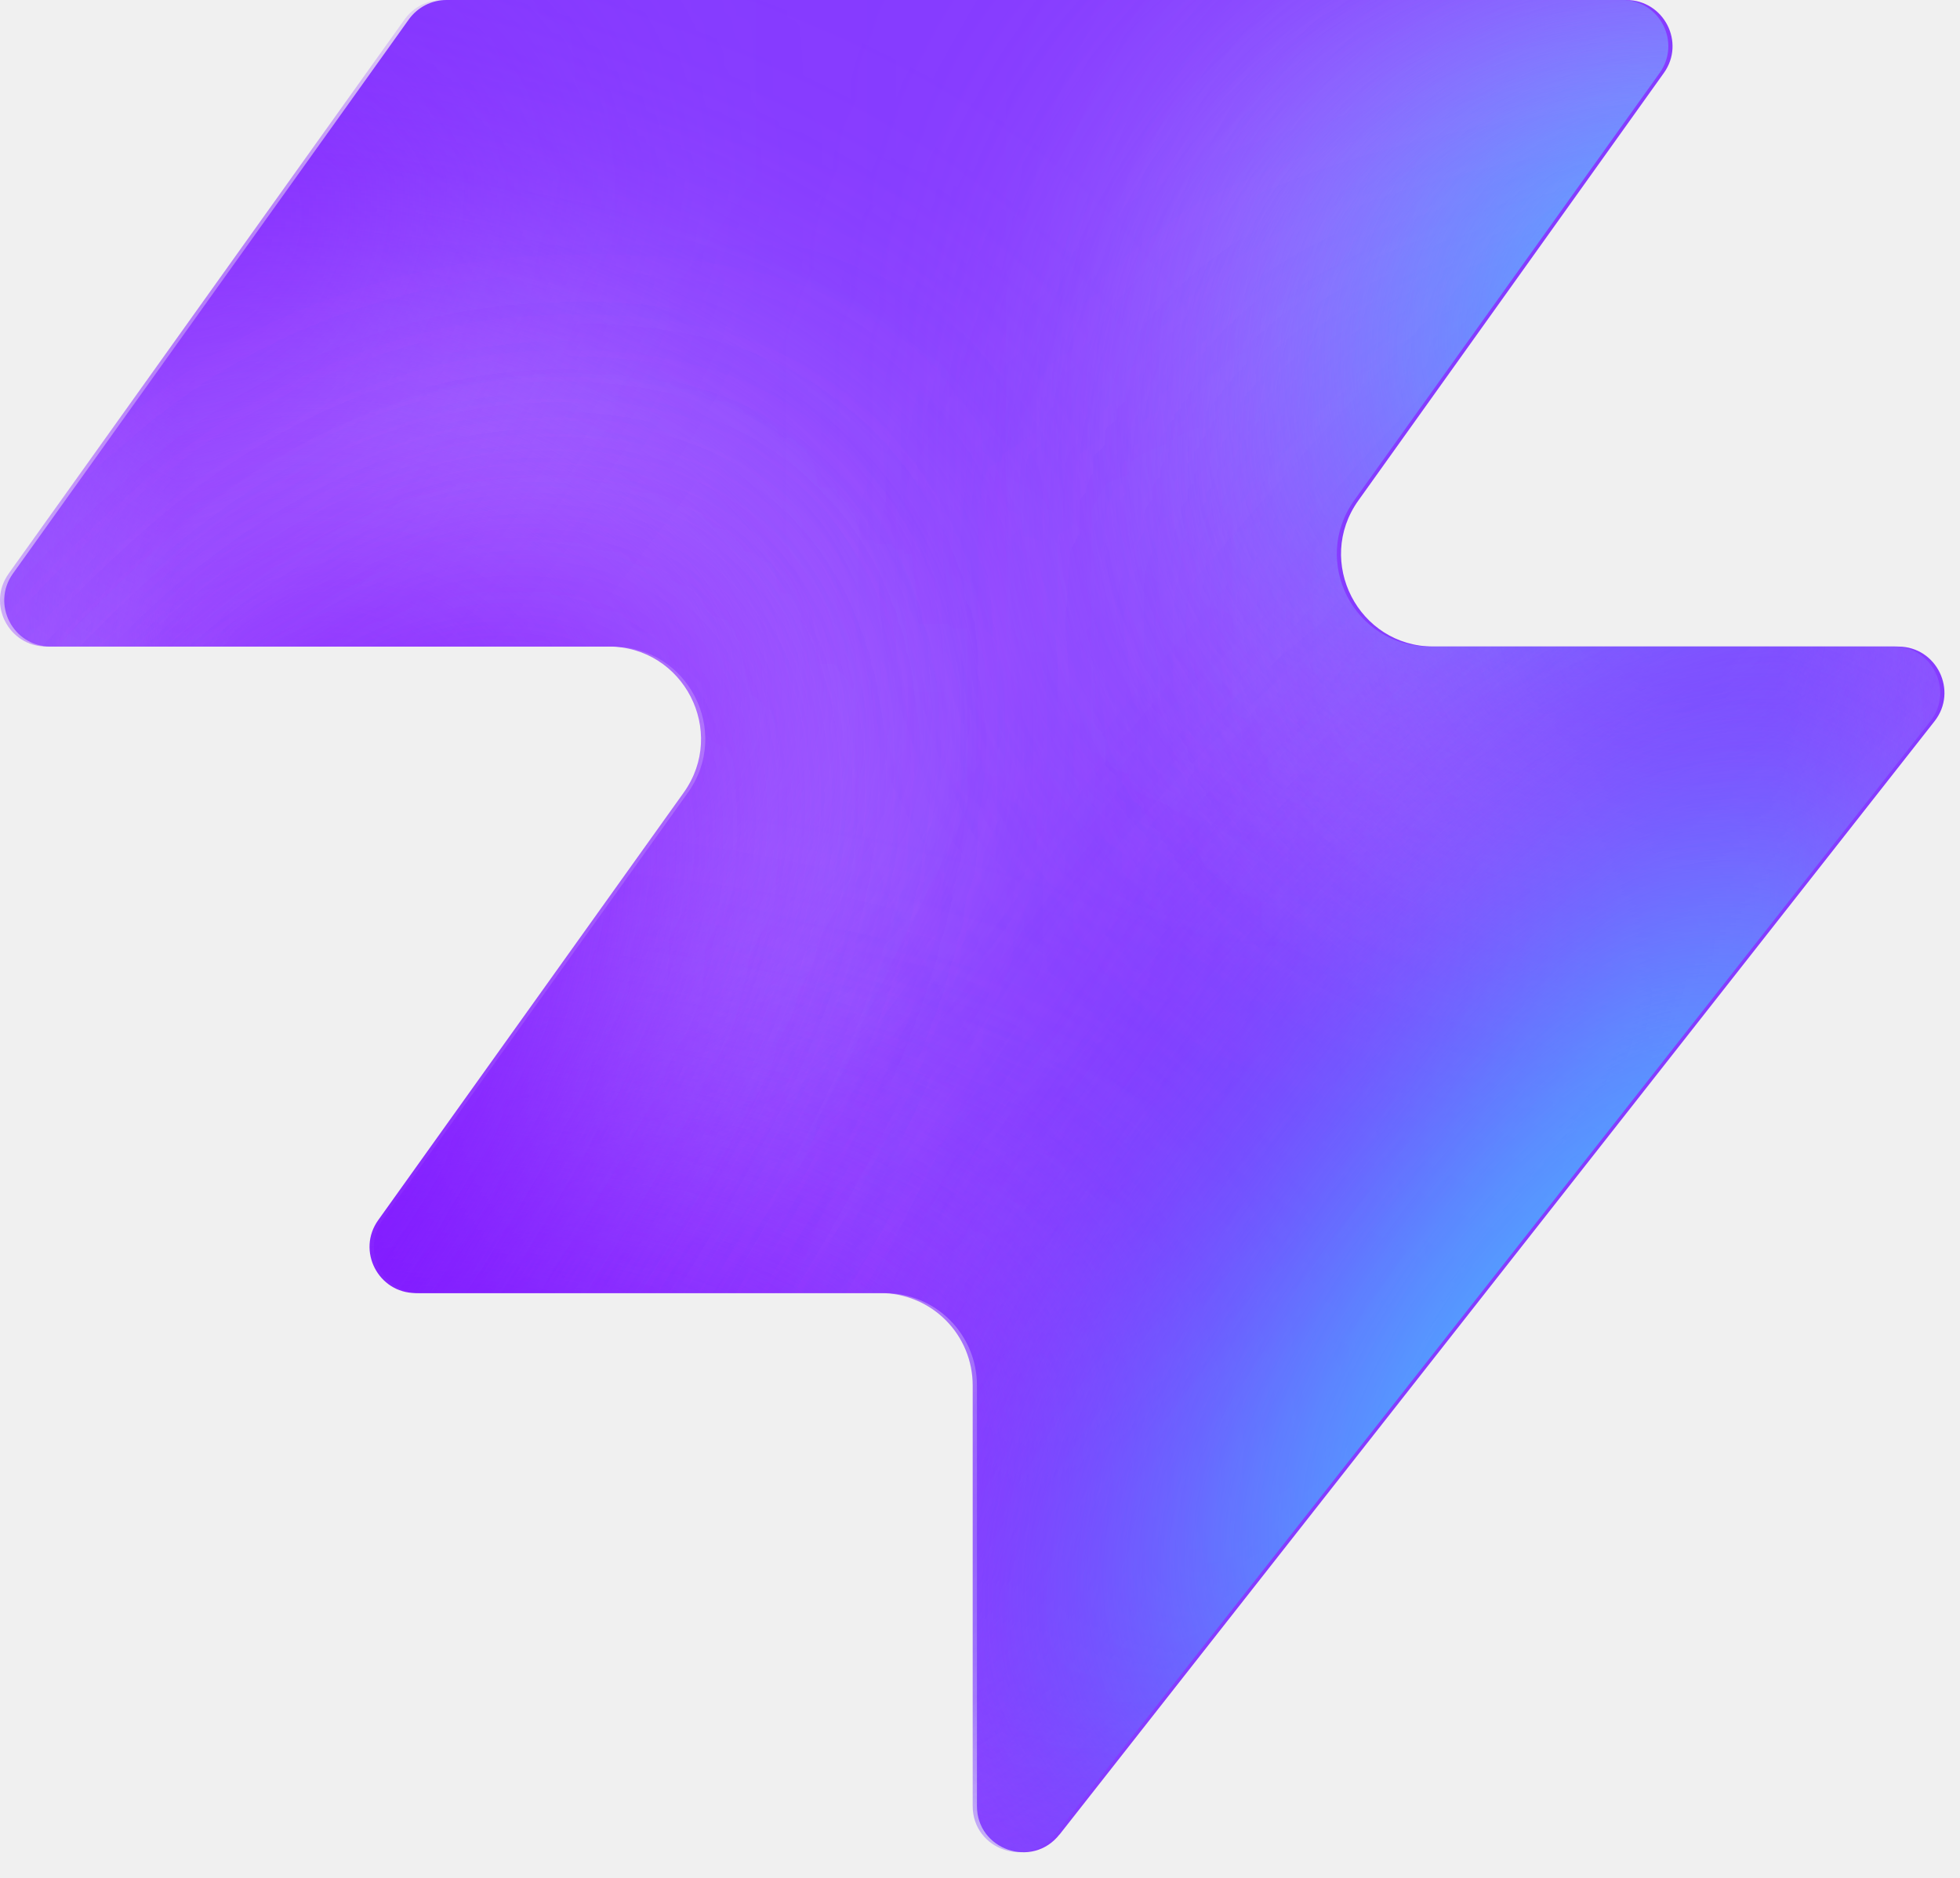
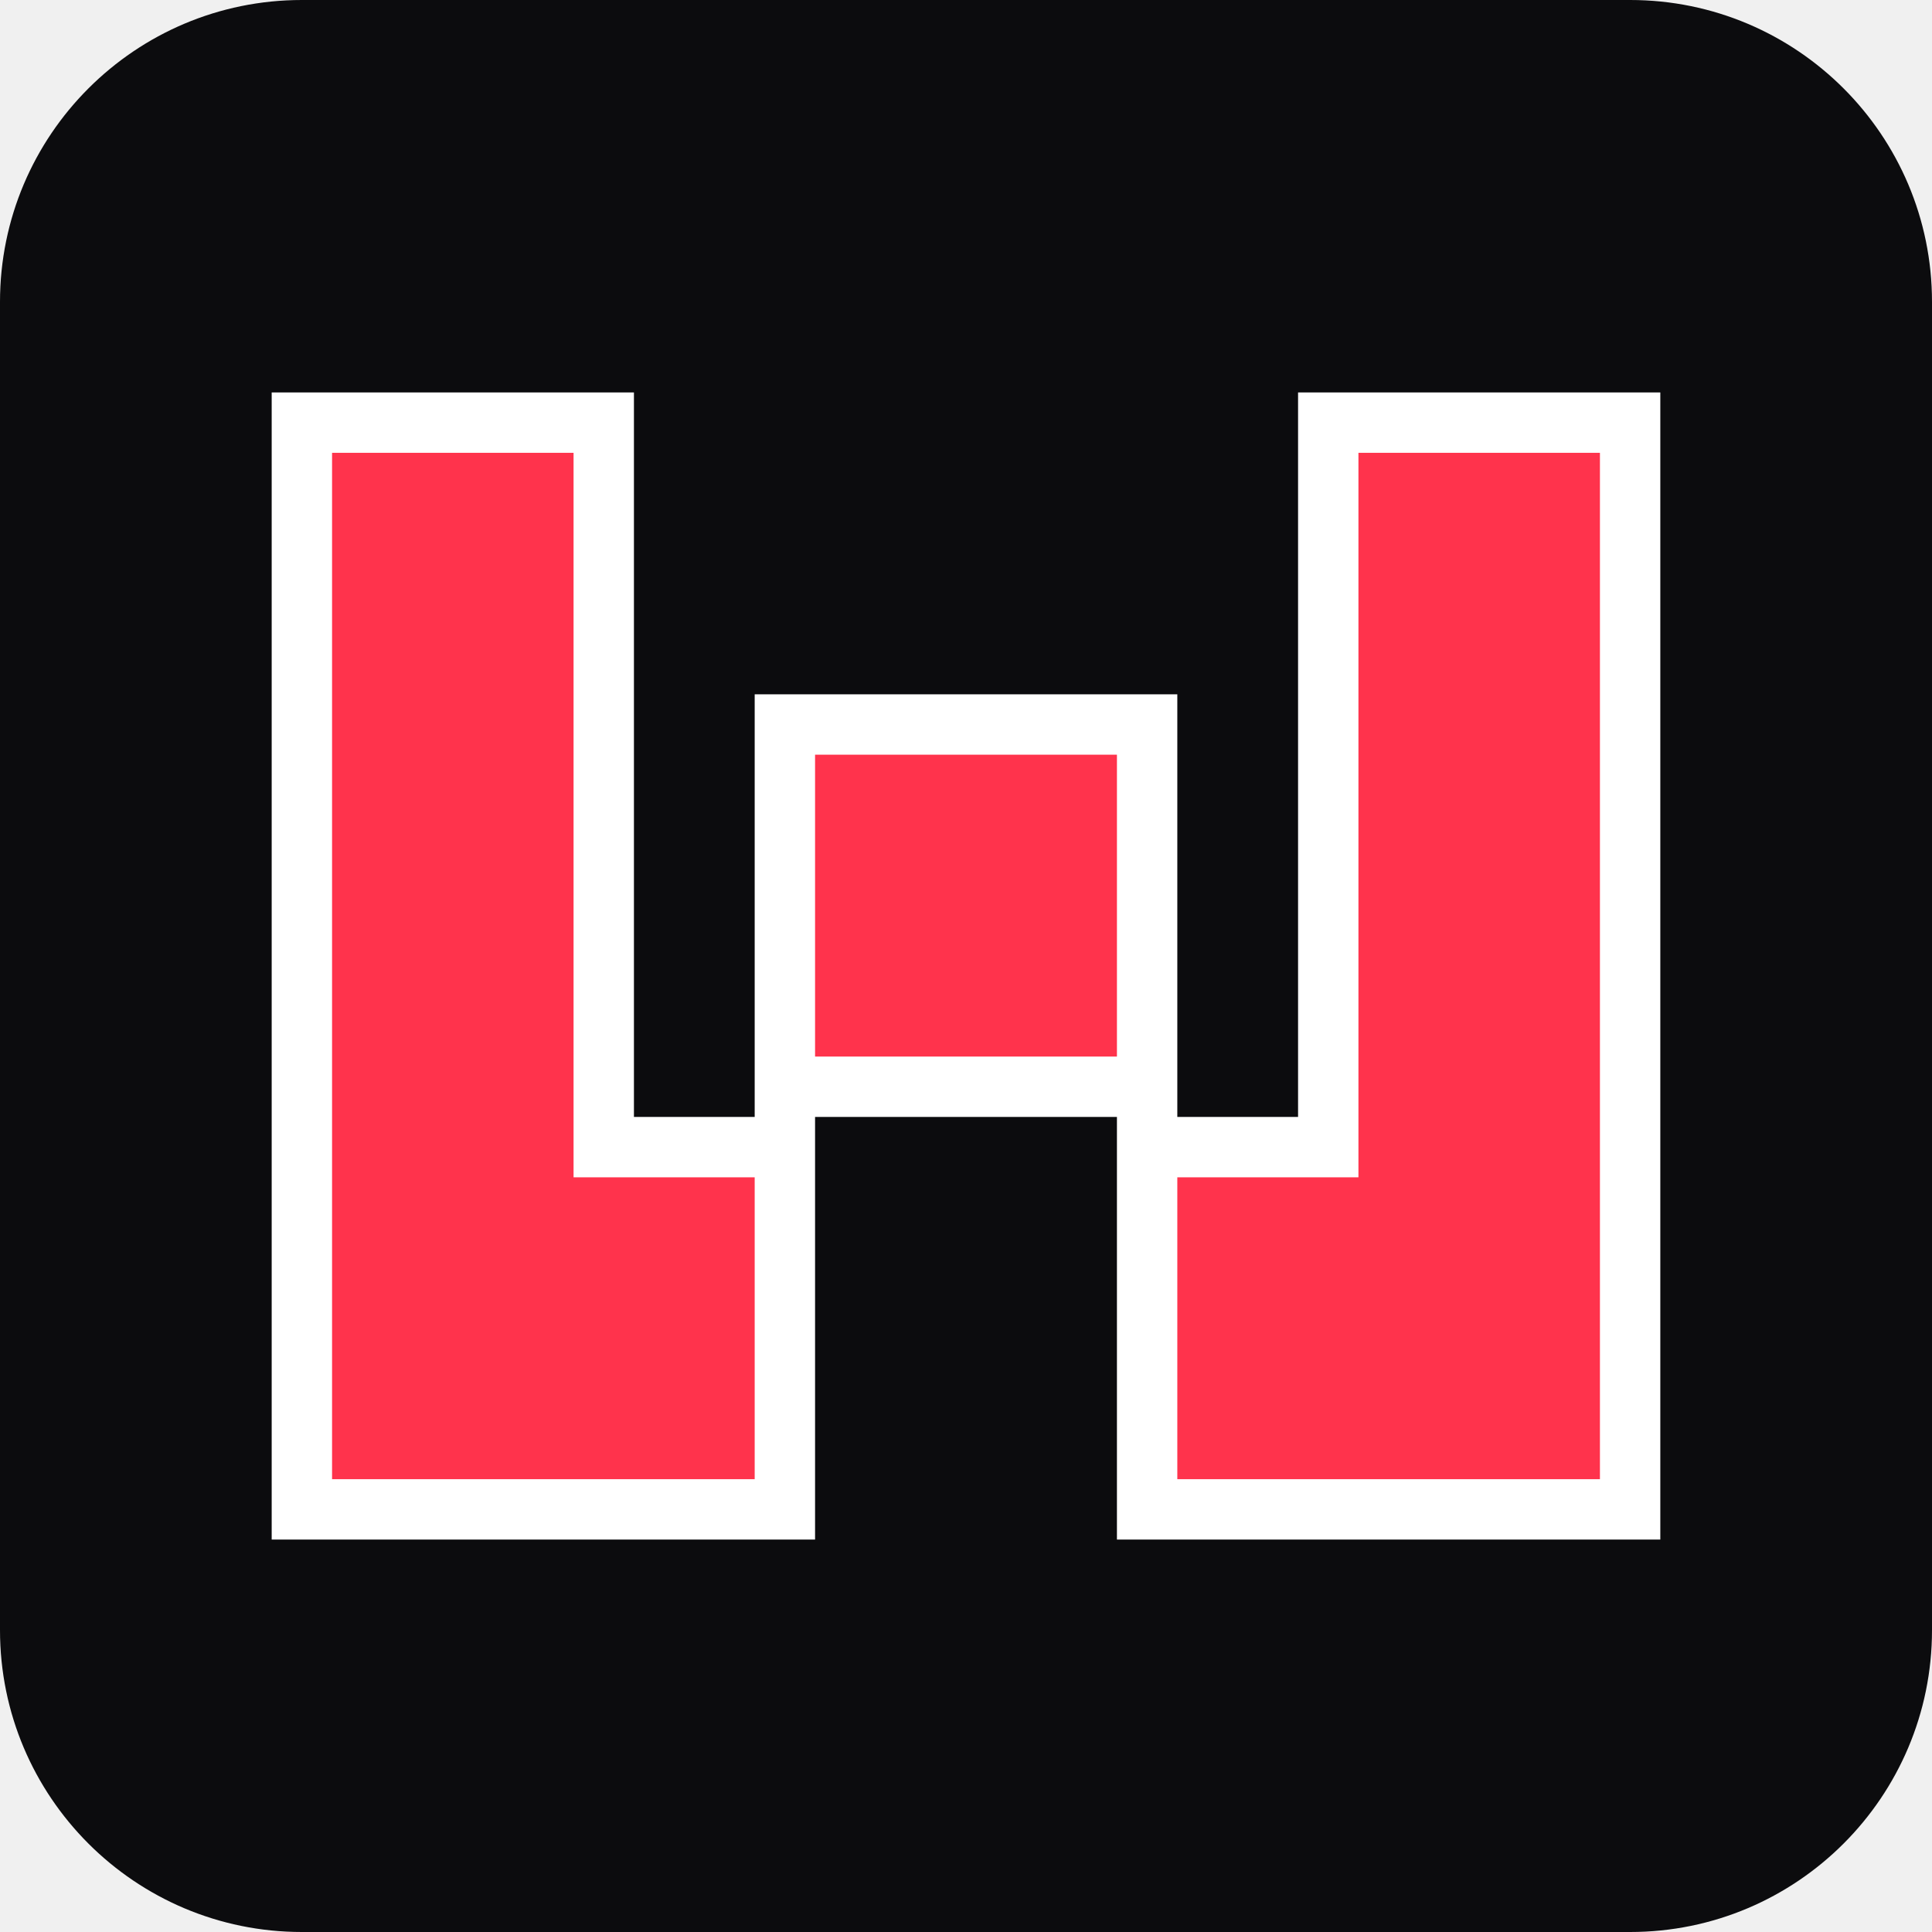
- <svg xmlns="http://www.w3.org/2000/svg" width="48" height="46" fill="none" viewBox="0 0 48 46">
-   <path fill="#863bff" d="M25.946 44.938c-.664.845-2.021.375-2.021-.698V33.937a2.26 2.26 0 0 0-2.262-2.262H10.287c-.92 0-1.456-1.04-.92-1.788l7.48-10.471c1.07-1.497 0-3.578-1.842-3.578H1.237c-.92 0-1.456-1.04-.92-1.788L10.013.474c.214-.297.556-.474.92-.474h28.894c.92 0 1.456 1.04.92 1.788l-7.48 10.471c-1.07 1.498 0 3.579 1.842 3.579h11.377c.943 0 1.473 1.088.89 1.83L25.947 44.94z" style="fill:#863bff;fill:color(display-p3 .525 .23 1);fill-opacity:1" />
-   <mask id="a" width="48" height="46" x="0" y="0" maskUnits="userSpaceOnUse" style="mask-type:alpha">
-     <path fill="#000" d="M25.842 44.938c-.664.844-2.021.375-2.021-.698V33.937a2.26 2.26 0 0 0-2.262-2.262H10.183c-.92 0-1.456-1.04-.92-1.788l7.48-10.471c1.07-1.498 0-3.579-1.842-3.579H1.133c-.92 0-1.456-1.04-.92-1.787L9.91.473c.214-.297.556-.474.92-.474h28.894c.92 0 1.456 1.04.92 1.788l-7.48 10.471c-1.07 1.498 0 3.578 1.842 3.578h11.377c.943 0 1.473 1.088.89 1.832L25.843 44.94z" style="fill:#000;fill-opacity:1" />
-   </mask>
-   <g mask="url(#a)">
-     <g filter="url(#b)">
-       <ellipse cx="5.508" cy="14.704" fill="#ede6ff" rx="5.508" ry="14.704" style="fill:#ede6ff;fill:color(display-p3 .927 .903 1);fill-opacity:1" transform="matrix(.00324 1 1 -.00324 -4.47 31.516)" />
-     </g>
-     <g filter="url(#c)">
-       <ellipse cx="10.399" cy="29.851" fill="#ede6ff" rx="10.399" ry="29.851" style="fill:#ede6ff;fill:color(display-p3 .927 .903 1);fill-opacity:1" transform="matrix(.00324 1 1 -.00324 -39.328 7.883)" />
-     </g>
-     <g filter="url(#d)">
-       <ellipse cx="5.508" cy="30.487" fill="#7e14ff" rx="5.508" ry="30.487" style="fill:#7e14ff;fill:color(display-p3 .492 .077 1);fill-opacity:1" transform="rotate(89.814 -25.913 -14.639)scale(1 -1)" />
-     </g>
-     <g filter="url(#e)">
-       <ellipse cx="5.508" cy="30.599" fill="#7e14ff" rx="5.508" ry="30.599" style="fill:#7e14ff;fill:color(display-p3 .492 .077 1);fill-opacity:1" transform="rotate(89.814 -32.644 -3.334)scale(1 -1)" />
-     </g>
-     <g filter="url(#f)">
-       <ellipse cx="5.508" cy="30.599" fill="#7e14ff" rx="5.508" ry="30.599" style="fill:#7e14ff;fill:color(display-p3 .492 .077 1);fill-opacity:1" transform="matrix(.00324 1 1 -.00324 -34.34 30.47)" />
-     </g>
-     <g filter="url(#g)">
-       <ellipse cx="14.072" cy="22.078" fill="#ede6ff" rx="14.072" ry="22.078" style="fill:#ede6ff;fill:color(display-p3 .927 .903 1);fill-opacity:1" transform="rotate(93.35 24.506 48.493)scale(-1 1)" />
-     </g>
-     <g filter="url(#h)">
-       <ellipse cx="3.47" cy="21.501" fill="#7e14ff" rx="3.47" ry="21.501" style="fill:#7e14ff;fill:color(display-p3 .492 .077 1);fill-opacity:1" transform="rotate(89.009 28.708 47.59)scale(-1 1)" />
-     </g>
-     <g filter="url(#i)">
-       <ellipse cx="3.47" cy="21.501" fill="#7e14ff" rx="3.47" ry="21.501" style="fill:#7e14ff;fill:color(display-p3 .492 .077 1);fill-opacity:1" transform="rotate(89.009 28.708 47.59)scale(-1 1)" />
-     </g>
-     <g filter="url(#j)">
-       <ellipse cx=".387" cy="8.972" fill="#7e14ff" rx="4.407" ry="29.108" style="fill:#7e14ff;fill:color(display-p3 .492 .077 1);fill-opacity:1" transform="rotate(39.51 .387 8.972)" />
-     </g>
-     <g filter="url(#k)">
-       <ellipse cx="47.523" cy="-6.092" fill="#7e14ff" rx="4.407" ry="29.108" style="fill:#7e14ff;fill:color(display-p3 .492 .077 1);fill-opacity:1" transform="rotate(37.892 47.523 -6.092)" />
-     </g>
-     <g filter="url(#l)">
-       <ellipse cx="41.412" cy="6.333" fill="#47bfff" rx="5.971" ry="9.665" style="fill:#47bfff;fill:color(display-p3 .28 .748 1);fill-opacity:1" transform="rotate(37.892 41.412 6.333)" />
-     </g>
-     <g filter="url(#m)">
-       <ellipse cx="-1.879" cy="38.332" fill="#7e14ff" rx="4.407" ry="29.108" style="fill:#7e14ff;fill:color(display-p3 .492 .077 1);fill-opacity:1" transform="rotate(37.892 -1.88 38.332)" />
-     </g>
-     <g filter="url(#n)">
-       <ellipse cx="-1.879" cy="38.332" fill="#7e14ff" rx="4.407" ry="29.108" style="fill:#7e14ff;fill:color(display-p3 .492 .077 1);fill-opacity:1" transform="rotate(37.892 -1.88 38.332)" />
-     </g>
-     <g filter="url(#o)">
-       <ellipse cx="35.651" cy="29.907" fill="#7e14ff" rx="4.407" ry="29.108" style="fill:#7e14ff;fill:color(display-p3 .492 .077 1);fill-opacity:1" transform="rotate(37.892 35.651 29.907)" />
-     </g>
-     <g filter="url(#p)">
-       <ellipse cx="38.418" cy="32.4" fill="#47bfff" rx="5.971" ry="15.297" style="fill:#47bfff;fill:color(display-p3 .28 .748 1);fill-opacity:1" transform="rotate(37.892 38.418 32.4)" />
-     </g>
-   </g>
-   <defs>
-     <filter id="b" width="60.045" height="41.654" x="-19.77" y="16.149" color-interpolation-filters="sRGB" filterUnits="userSpaceOnUse">
-       <feFlood flood-opacity="0" result="BackgroundImageFix" />
-       <feBlend in="SourceGraphic" in2="BackgroundImageFix" result="shape" />
-       <feGaussianBlur result="effect1_foregroundBlur_2002_17158" stdDeviation="7.659" />
-     </filter>
-     <filter id="c" width="90.34" height="51.437" x="-54.613" y="-7.533" color-interpolation-filters="sRGB" filterUnits="userSpaceOnUse">
-       <feFlood flood-opacity="0" result="BackgroundImageFix" />
-       <feBlend in="SourceGraphic" in2="BackgroundImageFix" result="shape" />
-       <feGaussianBlur result="effect1_foregroundBlur_2002_17158" stdDeviation="7.659" />
-     </filter>
-     <filter id="d" width="79.355" height="29.4" x="-49.64" y="2.03" color-interpolation-filters="sRGB" filterUnits="userSpaceOnUse">
-       <feFlood flood-opacity="0" result="BackgroundImageFix" />
-       <feBlend in="SourceGraphic" in2="BackgroundImageFix" result="shape" />
-       <feGaussianBlur result="effect1_foregroundBlur_2002_17158" stdDeviation="4.596" />
-     </filter>
-     <filter id="e" width="79.579" height="29.4" x="-45.045" y="20.029" color-interpolation-filters="sRGB" filterUnits="userSpaceOnUse">
-       <feFlood flood-opacity="0" result="BackgroundImageFix" />
-       <feBlend in="SourceGraphic" in2="BackgroundImageFix" result="shape" />
-       <feGaussianBlur result="effect1_foregroundBlur_2002_17158" stdDeviation="4.596" />
-     </filter>
-     <filter id="f" width="79.579" height="29.4" x="-43.513" y="21.178" color-interpolation-filters="sRGB" filterUnits="userSpaceOnUse">
-       <feFlood flood-opacity="0" result="BackgroundImageFix" />
-       <feBlend in="SourceGraphic" in2="BackgroundImageFix" result="shape" />
-       <feGaussianBlur result="effect1_foregroundBlur_2002_17158" stdDeviation="4.596" />
-     </filter>
-     <filter id="g" width="74.749" height="58.852" x="15.756" y="-17.901" color-interpolation-filters="sRGB" filterUnits="userSpaceOnUse">
-       <feFlood flood-opacity="0" result="BackgroundImageFix" />
-       <feBlend in="SourceGraphic" in2="BackgroundImageFix" result="shape" />
-       <feGaussianBlur result="effect1_foregroundBlur_2002_17158" stdDeviation="7.659" />
-     </filter>
-     <filter id="h" width="61.377" height="25.362" x="23.548" y="2.284" color-interpolation-filters="sRGB" filterUnits="userSpaceOnUse">
-       <feFlood flood-opacity="0" result="BackgroundImageFix" />
-       <feBlend in="SourceGraphic" in2="BackgroundImageFix" result="shape" />
-       <feGaussianBlur result="effect1_foregroundBlur_2002_17158" stdDeviation="4.596" />
-     </filter>
-     <filter id="i" width="61.377" height="25.362" x="23.548" y="2.284" color-interpolation-filters="sRGB" filterUnits="userSpaceOnUse">
-       <feFlood flood-opacity="0" result="BackgroundImageFix" />
-       <feBlend in="SourceGraphic" in2="BackgroundImageFix" result="shape" />
-       <feGaussianBlur result="effect1_foregroundBlur_2002_17158" stdDeviation="4.596" />
-     </filter>
-     <filter id="j" width="56.045" height="63.649" x="-27.636" y="-22.853" color-interpolation-filters="sRGB" filterUnits="userSpaceOnUse">
-       <feFlood flood-opacity="0" result="BackgroundImageFix" />
-       <feBlend in="SourceGraphic" in2="BackgroundImageFix" result="shape" />
-       <feGaussianBlur result="effect1_foregroundBlur_2002_17158" stdDeviation="4.596" />
-     </filter>
-     <filter id="k" width="54.814" height="64.646" x="20.116" y="-38.415" color-interpolation-filters="sRGB" filterUnits="userSpaceOnUse">
-       <feFlood flood-opacity="0" result="BackgroundImageFix" />
-       <feBlend in="SourceGraphic" in2="BackgroundImageFix" result="shape" />
-       <feGaussianBlur result="effect1_foregroundBlur_2002_17158" stdDeviation="4.596" />
-     </filter>
-     <filter id="l" width="33.541" height="35.313" x="24.641" y="-11.323" color-interpolation-filters="sRGB" filterUnits="userSpaceOnUse">
-       <feFlood flood-opacity="0" result="BackgroundImageFix" />
-       <feBlend in="SourceGraphic" in2="BackgroundImageFix" result="shape" />
-       <feGaussianBlur result="effect1_foregroundBlur_2002_17158" stdDeviation="4.596" />
-     </filter>
-     <filter id="m" width="54.814" height="64.646" x="-29.286" y="6.009" color-interpolation-filters="sRGB" filterUnits="userSpaceOnUse">
-       <feFlood flood-opacity="0" result="BackgroundImageFix" />
-       <feBlend in="SourceGraphic" in2="BackgroundImageFix" result="shape" />
-       <feGaussianBlur result="effect1_foregroundBlur_2002_17158" stdDeviation="4.596" />
-     </filter>
-     <filter id="n" width="54.814" height="64.646" x="-29.286" y="6.009" color-interpolation-filters="sRGB" filterUnits="userSpaceOnUse">
-       <feFlood flood-opacity="0" result="BackgroundImageFix" />
-       <feBlend in="SourceGraphic" in2="BackgroundImageFix" result="shape" />
-       <feGaussianBlur result="effect1_foregroundBlur_2002_17158" stdDeviation="4.596" />
-     </filter>
-     <filter id="o" width="54.814" height="64.646" x="8.244" y="-2.416" color-interpolation-filters="sRGB" filterUnits="userSpaceOnUse">
-       <feFlood flood-opacity="0" result="BackgroundImageFix" />
-       <feBlend in="SourceGraphic" in2="BackgroundImageFix" result="shape" />
-       <feGaussianBlur result="effect1_foregroundBlur_2002_17158" stdDeviation="4.596" />
-     </filter>
-     <filter id="p" width="39.409" height="43.623" x="18.713" y="10.588" color-interpolation-filters="sRGB" filterUnits="userSpaceOnUse">
-       <feFlood flood-opacity="0" result="BackgroundImageFix" />
-       <feBlend in="SourceGraphic" in2="BackgroundImageFix" result="shape" />
-       <feGaussianBlur result="effect1_foregroundBlur_2002_17158" stdDeviation="4.596" />
-     </filter>
-   </defs>
+ <svg xmlns="http://www.w3.org/2000/svg" viewBox="0 0 32 32">
+   <rect width="32" height="32" rx="5" fill="#0c0c0e" />
+   <path d="M5 7h5v12h3v-7h6v7h3V7h5v18h-8v-7h-6v7H5Z" fill="#ff334c" stroke="#fff" stroke-width="1" stroke-linejoin="miter" />
</svg>
